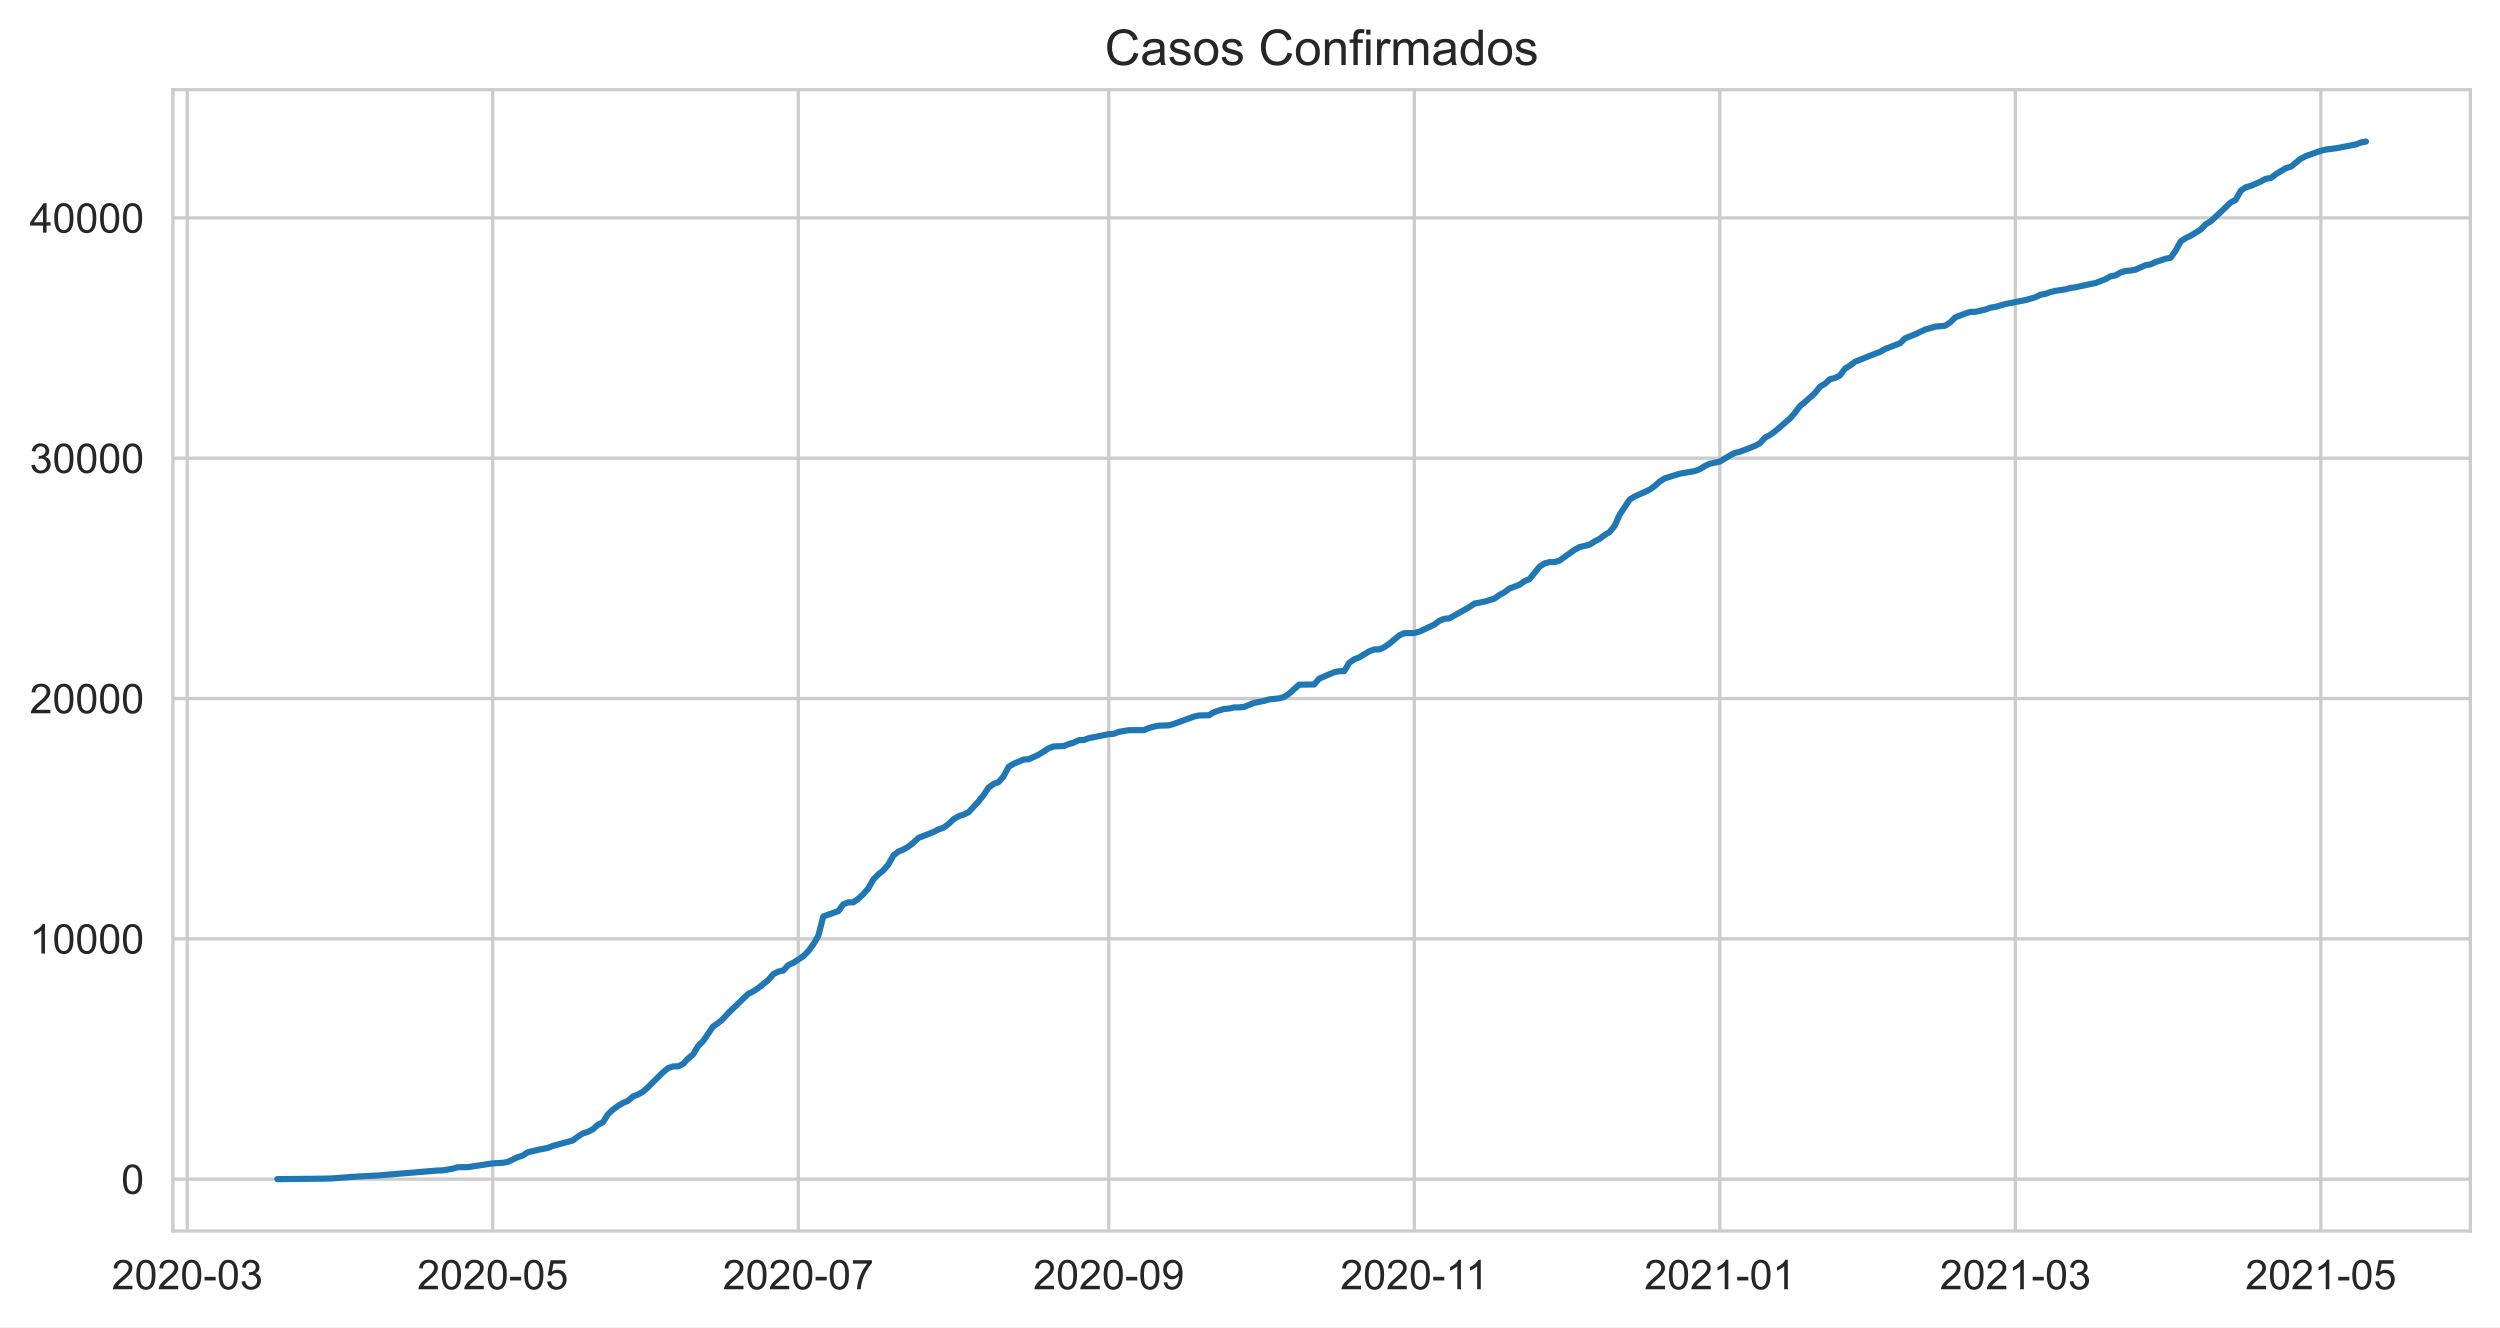
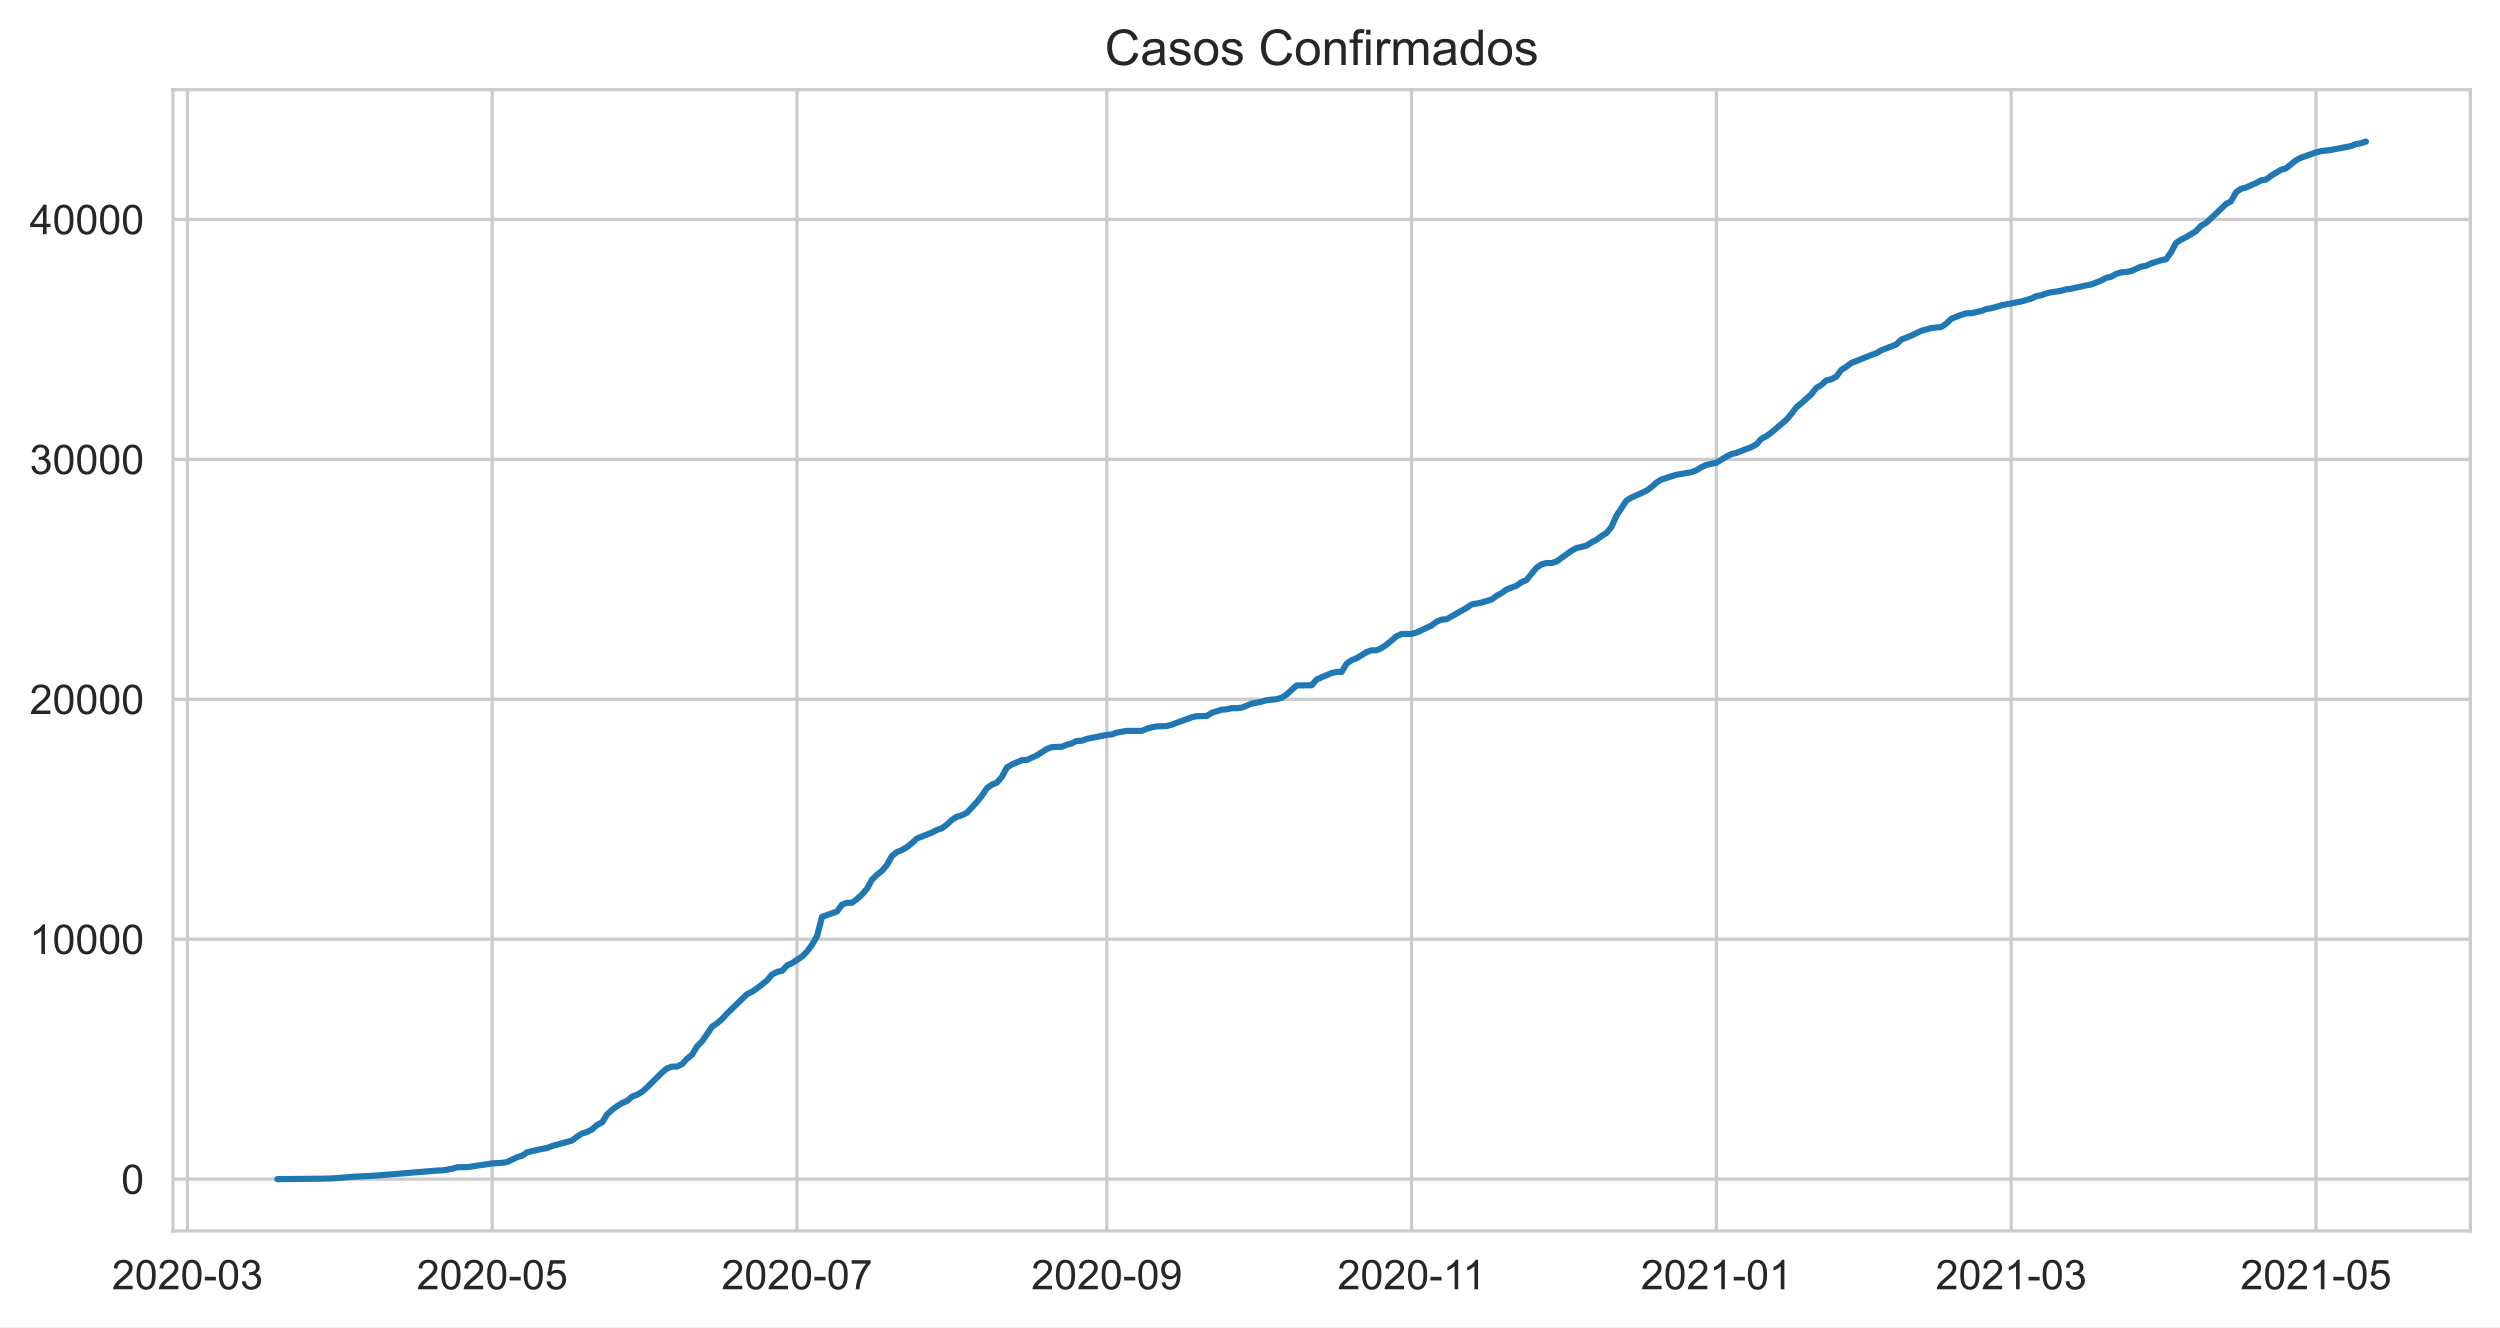
<svg xmlns="http://www.w3.org/2000/svg" xmlns:xlink="http://www.w3.org/1999/xlink" height="322.335pt" version="1.1" viewBox="0 0 607.205 322.335" width="607.205pt">
  <defs>
    <style type="text/css">*{stroke-linecap:butt;stroke-linejoin:round;}</style>
  </defs>
  <g id="figure_1">
    <g id="patch_1">
      <path d="M 0 322.335  L 607.205 322.335  L 607.205 0  L 0 0  z " style="fill:#ffffff;" />
    </g>
    <g id="axes_1">
      <g id="patch_2">
        <path d="M 42.005 298.989  L 600.005 298.989  L 600.005 21.789  L 42.005 21.789  z " style="fill:#ffffff;" />
      </g>
      <g id="matplotlib.axis_1">
        <g id="xtick_1">
          <g id="line2d_1">
-             <path clip-path="url(#pae3f2d8379)" d="M 45.472 298.989  L 45.472 21.789  " style="fill:none;stroke:#cccccc;stroke-linecap:round;stroke-width:0.8;" />
+             <path clip-path="url(#pc27393ad7e)" d="M 45.524 298.989  L 45.524 21.789  " style="fill:none;stroke:#cccccc;stroke-linecap:round;stroke-width:0.8;" />
          </g>
          <g id="text_1">
-             <g style="fill:#262626;" transform="translate(27.124 313.1472)scale(0.1 -0.1)">
+             <g style="fill:#262626;" transform="translate(27.17639 313.1472)scale(0.1 -0.1)">
              <defs>
                <path d="M 3222 541  L 3222 0  L 194 0  Q 188 203 259 391  Q 375 700 629 1000  Q 884 1300 1366 1694  Q 2113 2306 2375 2664  Q 2638 3022 2638 3341  Q 2638 3675 2398 3904  Q 2159 4134 1775 4134  Q 1369 4134 1125 3890  Q 881 3647 878 3216  L 300 3275  Q 359 3922 746 4261  Q 1134 4600 1788 4600  Q 2447 4600 2831 4234  Q 3216 3869 3216 3328  Q 3216 3053 3103 2787  Q 2991 2522 2730 2228  Q 2469 1934 1863 1422  Q 1356 997 1212 845  Q 1069 694 975 541  L 3222 541  z " id="ArialMT-32" transform="scale(0.015625)" />
                <path d="M 266 2259  Q 266 3072 433 3567  Q 600 4063 929 4331  Q 1259 4600 1759 4600  Q 2128 4600 2406 4451  Q 2684 4303 2865 4023  Q 3047 3744 3150 3342  Q 3253 2941 3253 2259  Q 3253 1453 3087 958  Q 2922 463 2592 192  Q 2263 -78 1759 -78  Q 1097 -78 719 397  Q 266 969 266 2259  z M 844 2259  Q 844 1131 1108 757  Q 1372 384 1759 384  Q 2147 384 2411 759  Q 2675 1134 2675 2259  Q 2675 3391 2411 3762  Q 2147 4134 1753 4134  Q 1366 4134 1134 3806  Q 844 3388 844 2259  z " id="ArialMT-30" transform="scale(0.015625)" />
                <path d="M 203 1375  L 203 1941  L 1931 1941  L 1931 1375  L 203 1375  z " id="ArialMT-2d" transform="scale(0.015625)" />
                <path d="M 269 1209  L 831 1284  Q 928 806 1161 595  Q 1394 384 1728 384  Q 2125 384 2398 659  Q 2672 934 2672 1341  Q 2672 1728 2419 1979  Q 2166 2231 1775 2231  Q 1616 2231 1378 2169  L 1441 2663  Q 1497 2656 1531 2656  Q 1891 2656 2178 2843  Q 2466 3031 2466 3422  Q 2466 3731 2256 3934  Q 2047 4138 1716 4138  Q 1388 4138 1169 3931  Q 950 3725 888 3313  L 325 3413  Q 428 3978 793 4289  Q 1159 4600 1703 4600  Q 2078 4600 2393 4439  Q 2709 4278 2876 4000  Q 3044 3722 3044 3409  Q 3044 3113 2884 2869  Q 2725 2625 2413 2481  Q 2819 2388 3044 2092  Q 3269 1797 3269 1353  Q 3269 753 2831 336  Q 2394 -81 1725 -81  Q 1122 -81 723 278  Q 325 638 269 1209  z " id="ArialMT-33" transform="scale(0.015625)" />
              </defs>
              <use xlink:href="#ArialMT-32" />
              <use x="55.615" xlink:href="#ArialMT-30" />
              <use x="111.23" xlink:href="#ArialMT-32" />
              <use x="166.846" xlink:href="#ArialMT-30" />
              <use x="222.461" xlink:href="#ArialMT-2d" />
              <use x="255.762" xlink:href="#ArialMT-30" />
              <use x="311.377" xlink:href="#ArialMT-33" />
            </g>
          </g>
        </g>
        <g id="xtick_2">
          <g id="line2d_2">
-             <path clip-path="url(#pae3f2d8379)" d="M 119.677 298.989  L 119.677 21.789  " style="fill:none;stroke:#cccccc;stroke-linecap:round;stroke-width:0.8;" />
+             <path clip-path="url(#pc27393ad7e)" d="M 119.552 298.989  L 119.552 21.789  " style="fill:none;stroke:#cccccc;stroke-linecap:round;stroke-width:0.8;" />
          </g>
          <g id="text_2">
-             <g style="fill:#262626;" transform="translate(101.3294 313.1472)scale(0.1 -0.1)">
+             <g style="fill:#262626;" transform="translate(101.2042 313.1472)scale(0.1 -0.1)">
              <defs>
                <path d="M 266 1200  L 856 1250  Q 922 819 1161 601  Q 1400 384 1738 384  Q 2144 384 2425 690  Q 2706 997 2706 1503  Q 2706 1984 2436 2262  Q 2166 2541 1728 2541  Q 1456 2541 1237 2417  Q 1019 2294 894 2097  L 366 2166  L 809 4519  L 3088 4519  L 3088 3981  L 1259 3981  L 1013 2750  Q 1425 3038 1878 3038  Q 2478 3038 2890 2622  Q 3303 2206 3303 1553  Q 3303 931 2941 478  Q 2500 -78 1738 -78  Q 1113 -78 717 272  Q 322 622 266 1200  z " id="ArialMT-35" transform="scale(0.015625)" />
              </defs>
              <use xlink:href="#ArialMT-32" />
              <use x="55.615" xlink:href="#ArialMT-30" />
              <use x="111.23" xlink:href="#ArialMT-32" />
              <use x="166.846" xlink:href="#ArialMT-30" />
              <use x="222.461" xlink:href="#ArialMT-2d" />
              <use x="255.762" xlink:href="#ArialMT-30" />
              <use x="311.377" xlink:href="#ArialMT-35" />
            </g>
          </g>
        </g>
        <g id="xtick_3">
          <g id="line2d_3">
-             <path clip-path="url(#pae3f2d8379)" d="M 193.882 298.989  L 193.882 21.789  " style="fill:none;stroke:#cccccc;stroke-linecap:round;stroke-width:0.8;" />
+             <path clip-path="url(#pc27393ad7e)" d="M 193.58 298.989  L 193.58 21.789  " style="fill:none;stroke:#cccccc;stroke-linecap:round;stroke-width:0.8;" />
          </g>
          <g id="text_3">
-             <g style="fill:#262626;" transform="translate(175.5347 313.1472)scale(0.1 -0.1)">
+             <g style="fill:#262626;" transform="translate(175.2321 313.1472)scale(0.1 -0.1)">
              <defs>
                <path d="M 303 3981  L 303 4522  L 3269 4522  L 3269 4084  Q 2831 3619 2401 2847  Q 1972 2075 1738 1259  Q 1569 684 1522 0  L 944 0  Q 953 541 1156 1306  Q 1359 2072 1739 2783  Q 2119 3494 2547 3981  L 303 3981  z " id="ArialMT-37" transform="scale(0.015625)" />
              </defs>
              <use xlink:href="#ArialMT-32" />
              <use x="55.615" xlink:href="#ArialMT-30" />
              <use x="111.23" xlink:href="#ArialMT-32" />
              <use x="166.846" xlink:href="#ArialMT-30" />
              <use x="222.461" xlink:href="#ArialMT-2d" />
              <use x="255.762" xlink:href="#ArialMT-30" />
              <use x="311.377" xlink:href="#ArialMT-37" />
            </g>
          </g>
        </g>
        <g id="xtick_4">
          <g id="line2d_4">
-             <path clip-path="url(#pae3f2d8379)" d="M 269.304 298.989  L 269.304 21.789  " style="fill:none;stroke:#cccccc;stroke-linecap:round;stroke-width:0.8;" />
+             <path clip-path="url(#pc27393ad7e)" d="M 268.821 298.989  L 268.821 21.789  " style="fill:none;stroke:#cccccc;stroke-linecap:round;stroke-width:0.8;" />
          </g>
          <g id="text_4">
-             <g style="fill:#262626;" transform="translate(250.9566 313.1472)scale(0.1 -0.1)">
+             <g style="fill:#262626;" transform="translate(250.4735 313.1472)scale(0.1 -0.1)">
              <defs>
                <path d="M 350 1059  L 891 1109  Q 959 728 1153 556  Q 1347 384 1650 384  Q 1909 384 2104 503  Q 2300 622 2425 820  Q 2550 1019 2634 1356  Q 2719 1694 2719 2044  Q 2719 2081 2716 2156  Q 2547 1888 2255 1720  Q 1963 1553 1622 1553  Q 1053 1553 659 1965  Q 266 2378 266 3053  Q 266 3750 677 4175  Q 1088 4600 1706 4600  Q 2153 4600 2523 4359  Q 2894 4119 3086 3673  Q 3278 3228 3278 2384  Q 3278 1506 3087 986  Q 2897 466 2520 194  Q 2144 -78 1638 -78  Q 1100 -78 759 220  Q 419 519 350 1059  z M 2653 3081  Q 2653 3566 2395 3850  Q 2138 4134 1775 4134  Q 1400 4134 1122 3828  Q 844 3522 844 3034  Q 844 2597 1108 2323  Q 1372 2050 1759 2050  Q 2150 2050 2401 2323  Q 2653 2597 2653 3081  z " id="ArialMT-39" transform="scale(0.015625)" />
              </defs>
              <use xlink:href="#ArialMT-32" />
              <use x="55.615" xlink:href="#ArialMT-30" />
              <use x="111.23" xlink:href="#ArialMT-32" />
              <use x="166.846" xlink:href="#ArialMT-30" />
              <use x="222.461" xlink:href="#ArialMT-2d" />
              <use x="255.762" xlink:href="#ArialMT-30" />
              <use x="311.377" xlink:href="#ArialMT-39" />
            </g>
          </g>
        </g>
        <g id="xtick_5">
          <g id="line2d_5">
-             <path clip-path="url(#pae3f2d8379)" d="M 343.51 298.989  L 343.51 21.789  " style="fill:none;stroke:#cccccc;stroke-linecap:round;stroke-width:0.8;" />
+             <path clip-path="url(#pc27393ad7e)" d="M 342.849 298.989  L 342.849 21.789  " style="fill:none;stroke:#cccccc;stroke-linecap:round;stroke-width:0.8;" />
          </g>
          <g id="text_5">
-             <g style="fill:#262626;" transform="translate(325.5307 313.1472)scale(0.1 -0.1)">
+             <g style="fill:#262626;" transform="translate(324.8701 313.1472)scale(0.1 -0.1)">
              <defs>
                <path d="M 2384 0  L 1822 0  L 1822 3584  Q 1619 3391 1289 3197  Q 959 3003 697 2906  L 697 3450  Q 1169 3672 1522 3987  Q 1875 4303 2022 4600  L 2384 4600  L 2384 0  z " id="ArialMT-31" transform="scale(0.015625)" />
              </defs>
              <use xlink:href="#ArialMT-32" />
              <use x="55.615" xlink:href="#ArialMT-30" />
              <use x="111.23" xlink:href="#ArialMT-32" />
              <use x="166.846" xlink:href="#ArialMT-30" />
              <use x="222.461" xlink:href="#ArialMT-2d" />
              <use x="255.762" xlink:href="#ArialMT-31" />
              <use x="304.002" xlink:href="#ArialMT-31" />
            </g>
          </g>
        </g>
        <g id="xtick_6">
          <g id="line2d_6">
-             <path clip-path="url(#pae3f2d8379)" d="M 417.715 298.989  L 417.715 21.789  " style="fill:none;stroke:#cccccc;stroke-linecap:round;stroke-width:0.8;" />
+             <path clip-path="url(#pc27393ad7e)" d="M 416.877 298.989  L 416.877 21.789  " style="fill:none;stroke:#cccccc;stroke-linecap:round;stroke-width:0.8;" />
          </g>
          <g id="text_6">
-             <g style="fill:#262626;" transform="translate(399.3673 313.1472)scale(0.1 -0.1)">
+             <g style="fill:#262626;" transform="translate(398.5292 313.1472)scale(0.1 -0.1)">
              <use xlink:href="#ArialMT-32" />
              <use x="55.615" xlink:href="#ArialMT-30" />
              <use x="111.23" xlink:href="#ArialMT-32" />
              <use x="166.846" xlink:href="#ArialMT-31" />
              <use x="222.461" xlink:href="#ArialMT-2d" />
              <use x="255.762" xlink:href="#ArialMT-30" />
              <use x="311.377" xlink:href="#ArialMT-31" />
            </g>
          </g>
        </g>
        <g id="xtick_7">
          <g id="line2d_7">
-             <path clip-path="url(#pae3f2d8379)" d="M 489.487 298.989  L 489.487 21.789  " style="fill:none;stroke:#cccccc;stroke-linecap:round;stroke-width:0.8;" />
+             <path clip-path="url(#pc27393ad7e)" d="M 488.478 298.989  L 488.478 21.789  " style="fill:none;stroke:#cccccc;stroke-linecap:round;stroke-width:0.8;" />
          </g>
          <g id="text_7">
-             <g style="fill:#262626;" transform="translate(471.1397 313.1472)scale(0.1 -0.1)">
+             <g style="fill:#262626;" transform="translate(470.1298 313.1472)scale(0.1 -0.1)">
              <use xlink:href="#ArialMT-32" />
              <use x="55.615" xlink:href="#ArialMT-30" />
              <use x="111.23" xlink:href="#ArialMT-32" />
              <use x="166.846" xlink:href="#ArialMT-31" />
              <use x="222.461" xlink:href="#ArialMT-2d" />
              <use x="255.762" xlink:href="#ArialMT-30" />
              <use x="311.377" xlink:href="#ArialMT-33" />
            </g>
          </g>
        </g>
        <g id="xtick_8">
          <g id="line2d_8">
-             <path clip-path="url(#pae3f2d8379)" d="M 563.693 298.989  L 563.693 21.789  " style="fill:none;stroke:#cccccc;stroke-linecap:round;stroke-width:0.8;" />
+             <path clip-path="url(#pc27393ad7e)" d="M 562.505 298.989  L 562.505 21.789  " style="fill:none;stroke:#cccccc;stroke-linecap:round;stroke-width:0.8;" />
          </g>
          <g id="text_8">
-             <g style="fill:#262626;" transform="translate(545.3451 313.1472)scale(0.1 -0.1)">
+             <g style="fill:#262626;" transform="translate(544.1577 313.1472)scale(0.1 -0.1)">
              <use xlink:href="#ArialMT-32" />
              <use x="55.615" xlink:href="#ArialMT-30" />
              <use x="111.23" xlink:href="#ArialMT-32" />
              <use x="166.846" xlink:href="#ArialMT-31" />
              <use x="222.461" xlink:href="#ArialMT-2d" />
              <use x="255.762" xlink:href="#ArialMT-30" />
              <use x="311.377" xlink:href="#ArialMT-35" />
            </g>
          </g>
        </g>
      </g>
      <g id="matplotlib.axis_2">
        <g id="ytick_1">
          <g id="line2d_9">
-             <path clip-path="url(#pae3f2d8379)" d="M 42.005 286.389  L 600.005 286.389  " style="fill:none;stroke:#cccccc;stroke-linecap:round;stroke-width:0.8;" />
+             <path clip-path="url(#pc27393ad7e)" d="M 42.005 286.389  L 600.005 286.389  " style="fill:none;stroke:#cccccc;stroke-linecap:round;stroke-width:0.8;" />
          </g>
          <g id="text_9">
            <g style="fill:#262626;" transform="translate(29.44375 289.9683)scale(0.1 -0.1)">
              <use xlink:href="#ArialMT-30" />
            </g>
          </g>
        </g>
        <g id="ytick_2">
          <g id="line2d_10">
-             <path clip-path="url(#pae3f2d8379)" d="M 42.005 228.024  L 600.005 228.024  " style="fill:none;stroke:#cccccc;stroke-linecap:round;stroke-width:0.8;" />
+             <path clip-path="url(#pc27393ad7e)" d="M 42.005 228.115  L 600.005 228.115  " style="fill:none;stroke:#cccccc;stroke-linecap:round;stroke-width:0.8;" />
          </g>
          <g id="text_10">
-             <g style="fill:#262626;" transform="translate(7.2 231.6025)scale(0.1 -0.1)">
+             <g style="fill:#262626;" transform="translate(7.2 231.6943)scale(0.1 -0.1)">
              <use xlink:href="#ArialMT-31" />
              <use x="55.615" xlink:href="#ArialMT-30" />
              <use x="111.23" xlink:href="#ArialMT-30" />
              <use x="166.846" xlink:href="#ArialMT-30" />
              <use x="222.461" xlink:href="#ArialMT-30" />
            </g>
          </g>
        </g>
        <g id="ytick_3">
          <g id="line2d_11">
-             <path clip-path="url(#pae3f2d8379)" d="M 42.005 169.658  L 600.005 169.658  " style="fill:none;stroke:#cccccc;stroke-linecap:round;stroke-width:0.8;" />
+             <path clip-path="url(#pc27393ad7e)" d="M 42.005 169.841  L 600.005 169.841  " style="fill:none;stroke:#cccccc;stroke-linecap:round;stroke-width:0.8;" />
          </g>
          <g id="text_11">
-             <g style="fill:#262626;" transform="translate(7.2 173.2368)scale(0.1 -0.1)">
+             <g style="fill:#262626;" transform="translate(7.2 173.4203)scale(0.1 -0.1)">
              <use xlink:href="#ArialMT-32" />
              <use x="55.615" xlink:href="#ArialMT-30" />
              <use x="111.23" xlink:href="#ArialMT-30" />
              <use x="166.846" xlink:href="#ArialMT-30" />
              <use x="222.461" xlink:href="#ArialMT-30" />
            </g>
          </g>
        </g>
        <g id="ytick_4">
          <g id="line2d_12">
-             <path clip-path="url(#pae3f2d8379)" d="M 42.005 111.292  L 600.005 111.292  " style="fill:none;stroke:#cccccc;stroke-linecap:round;stroke-width:0.8;" />
+             <path clip-path="url(#pc27393ad7e)" d="M 42.005 111.567  L 600.005 111.567  " style="fill:none;stroke:#cccccc;stroke-linecap:round;stroke-width:0.8;" />
          </g>
          <g id="text_12">
-             <g style="fill:#262626;" transform="translate(7.2 114.871)scale(0.1 -0.1)">
+             <g style="fill:#262626;" transform="translate(7.2 115.1463)scale(0.1 -0.1)">
              <use xlink:href="#ArialMT-33" />
              <use x="55.615" xlink:href="#ArialMT-30" />
              <use x="111.23" xlink:href="#ArialMT-30" />
              <use x="166.846" xlink:href="#ArialMT-30" />
              <use x="222.461" xlink:href="#ArialMT-30" />
            </g>
          </g>
        </g>
        <g id="ytick_5">
          <g id="line2d_13">
-             <path clip-path="url(#pae3f2d8379)" d="M 42.005 52.926  L 600.005 52.926  " style="fill:none;stroke:#cccccc;stroke-linecap:round;stroke-width:0.8;" />
+             <path clip-path="url(#pc27393ad7e)" d="M 42.005 53.293  L 600.005 53.293  " style="fill:none;stroke:#cccccc;stroke-linecap:round;stroke-width:0.8;" />
          </g>
          <g id="text_13">
-             <g style="fill:#262626;" transform="translate(7.2 56.50525)scale(0.1 -0.1)">
+             <g style="fill:#262626;" transform="translate(7.2 56.87236)scale(0.1 -0.1)">
              <defs>
                <path d="M 2069 0  L 2069 1097  L 81 1097  L 81 1613  L 2172 4581  L 2631 4581  L 2631 1613  L 3250 1613  L 3250 1097  L 2631 1097  L 2631 0  L 2069 0  z M 2069 1613  L 2069 3678  L 634 1613  L 2069 1613  z " id="ArialMT-34" transform="scale(0.015625)" />
              </defs>
              <use xlink:href="#ArialMT-34" />
              <use x="55.615" xlink:href="#ArialMT-30" />
              <use x="111.23" xlink:href="#ArialMT-30" />
              <use x="166.846" xlink:href="#ArialMT-30" />
              <use x="222.461" xlink:href="#ArialMT-30" />
            </g>
          </g>
        </g>
      </g>
      <g id="line2d_14">
-         <path clip-path="url(#pae3f2d8379)" d="M 67.368 286.389  L 78.317 286.278  L 80.75 286.214  L 85.616 285.829  L 91.698 285.508  L 106.296 284.294  L 107.512 284.271  L 109.945 283.862  L 111.162 283.5  L 113.595 283.471  L 119.677 282.561  L 122.11 282.426  L 123.326 282.21  L 125.759 281.037  L 126.976 280.664  L 128.192 279.852  L 130.625 279.286  L 133.058 278.802  L 134.275 278.323  L 139.141 276.998  L 140.357 276.041  L 141.574 275.282  L 142.79 274.915  L 144.007 274.267  L 145.223 273.199  L 146.44 272.58  L 147.656 270.631  L 148.873 269.51  L 150.089 268.623  L 151.306 267.887  L 152.522 267.362  L 153.738 266.306  L 154.955 265.856  L 156.171 265.144  L 157.388 264.059  L 161.037 260.434  L 162.254 259.436  L 163.47 259.016  L 164.687 258.998  L 165.903 258.415  L 167.12 257.084  L 168.336 256.109  L 169.553 254.084  L 170.769 252.864  L 173.202 249.304  L 174.419 248.492  L 175.635 247.43  L 176.852 246.094  L 181.718 241.395  L 182.934 240.794  L 184.151 239.983  L 186.583 238.051  L 187.8 236.627  L 189.016 235.979  L 190.233 235.728  L 191.449 234.397  L 192.666 233.854  L 195.099 232.255  L 196.315 231.024  L 197.532 229.384  L 198.748 227.294  L 199.965 222.584  L 203.614 221.288  L 204.831 219.625  L 206.047 219.158  L 207.264 219.158  L 208.48 218.277  L 209.697 217.15  L 210.913 215.743  L 212.13 213.566  L 213.346 212.364  L 214.563 211.378  L 215.779 209.965  L 216.996 207.765  L 218.212 206.819  L 219.428 206.329  L 220.645 205.611  L 221.861 204.648  L 223.078 203.51  L 226.727 202.08  L 227.944 201.45  L 229.16 201.041  L 230.377 200.148  L 231.593 198.969  L 232.81 198.245  L 234.026 197.872  L 235.243 197.282  L 237.676 194.644  L 238.892 193.109  L 240.109 191.288  L 241.325 190.413  L 242.542 189.946  L 243.758 188.545  L 244.975 186.245  L 246.191 185.51  L 248.624 184.477  L 249.841 184.413  L 252.273 183.304  L 254.706 181.745  L 255.923 181.29  L 258.356 181.214  L 259.572 180.724  L 260.789 180.362  L 262.005 179.778  L 263.222 179.743  L 264.438 179.288  L 269.304 178.314  L 270.521 178.226  L 271.737 177.753  L 274.17 177.35  L 277.82 177.345  L 279.036 176.825  L 280.253 176.481  L 281.469 176.253  L 283.902 176.171  L 285.118 175.821  L 289.984 174.047  L 291.201 173.773  L 293.634 173.732  L 294.85 172.961  L 297.283 172.197  L 298.5 172.098  L 299.716 171.823  L 300.933 171.823  L 302.149 171.701  L 304.582 170.72  L 307.015 170.236  L 308.232 169.88  L 310.665 169.623  L 311.881 169.278  L 313.098 168.479  L 315.531 166.29  L 319.18 166.249  L 320.396 164.837  L 324.046 163.267  L 325.262 163.01  L 326.479 163.01  L 327.695 160.991  L 328.912 160.138  L 330.128 159.671  L 332.561 158.189  L 333.778 157.74  L 334.994 157.74  L 336.211 157.185  L 337.427 156.356  L 339.86 154.319  L 341.077 153.788  L 343.51 153.753  L 344.726 153.421  L 348.376 151.71  L 349.592 150.782  L 350.808 150.286  L 352.025 150.181  L 356.891 147.432  L 358.107 146.598  L 360.54 146.125  L 362.973 145.395  L 364.19 144.514  L 365.406 143.849  L 366.623 142.95  L 369.056 142.022  L 370.272 141.17  L 371.489 140.644  L 373.922 137.65  L 375.138 136.839  L 376.355 136.524  L 377.571 136.524  L 378.788 136.144  L 382.437 133.529  L 383.653 132.876  L 386.086 132.286  L 387.303 131.492  L 388.519 130.885  L 389.736 129.946  L 390.952 129.216  L 392.169 127.722  L 393.385 125.008  L 395.818 121.331  L 397.035 120.578  L 399.468 119.498  L 400.684 118.921  L 401.901 118.057  L 403.117 116.959  L 404.334 116.189  L 407.983 115.045  L 411.633 114.415  L 412.849 113.954  L 414.066 113.195  L 415.282 112.635  L 417.715 112.103  L 420.148 110.633  L 421.364 109.996  L 422.581 109.716  L 426.23 108.31  L 427.447 107.668  L 428.663 106.296  L 429.88 105.666  L 431.096 104.773  L 434.746 101.662  L 435.962 100.255  L 437.179 98.621  L 438.395 97.64  L 440.828 95.463  L 442.045 93.911  L 443.261 93.193  L 444.478 92.09  L 445.694 91.81  L 446.911 91.162  L 448.127 89.533  L 449.343 88.78  L 450.56 87.852  L 455.426 85.915  L 456.642 85.471  L 457.859 84.765  L 461.508 83.352  L 462.725 82.168  L 465.158 81.205  L 467.591 80.031  L 470.024 79.343  L 472.457 79.103  L 473.673 78.304  L 474.89 77.09  L 477.323 76.15  L 478.539 75.759  L 479.756 75.747  L 482.188 75.187  L 483.405 74.732  L 484.621 74.545  L 487.054 73.845  L 491.92 72.887  L 494.353 72.199  L 495.57 71.586  L 496.786 71.387  L 498.003 70.932  L 499.219 70.646  L 501.652 70.284  L 502.869 69.934  L 504.085 69.788  L 507.735 68.977  L 508.951 68.755  L 511.384 67.81  L 512.601 67.127  L 513.817 66.887  L 515.033 66.187  L 516.25 65.808  L 517.466 65.714  L 518.683 65.492  L 521.116 64.407  L 522.332 64.214  L 523.549 63.642  L 525.982 62.843  L 527.198 62.621  L 528.415 60.893  L 529.631 58.635  L 530.848 57.841  L 532.064 57.257  L 534.497 55.763  L 535.714 54.479  L 536.93 53.767  L 539.363 51.502  L 541.796 49.173  L 543.013 48.526  L 544.229 46.343  L 545.445 45.473  L 546.662 45.158  L 549.095 44.084  L 550.311 43.424  L 551.528 43.243  L 552.744 42.321  L 555.177 40.85  L 556.394 40.506  L 558.827 38.528  L 560.043 37.909  L 563.693 36.625  L 564.909 36.321  L 567.342 36.024  L 572.208 35.09  L 573.425 34.605  L 574.641 34.389  L 574.641 34.389  " style="fill:none;stroke:#1f77b4;stroke-linecap:round;stroke-width:1.5;" />
+         <path clip-path="url(#pc27393ad7e)" d="M 67.368 286.389  L 78.29 286.279  L 80.718 286.215  L 85.572 285.83  L 91.64 285.509  L 106.203 284.297  L 107.416 284.274  L 109.843 283.866  L 111.057 283.505  L 113.484 283.476  L 119.552 282.567  L 121.979 282.433  L 123.193 282.217  L 125.62 281.046  L 126.833 280.673  L 128.047 279.863  L 130.474 279.297  L 132.901 278.814  L 134.115 278.336  L 138.969 277.013  L 140.183 276.057  L 141.396 275.3  L 142.61 274.933  L 143.823 274.286  L 145.037 273.219  L 146.25 272.602  L 147.464 270.655  L 148.678 269.537  L 149.891 268.651  L 151.105 267.917  L 152.318 267.392  L 153.532 266.337  L 154.745 265.889  L 155.959 265.178  L 157.173 264.094  L 160.813 260.475  L 162.027 259.478  L 163.24 259.059  L 164.454 259.041  L 165.668 258.459  L 166.881 257.13  L 168.095 256.157  L 169.308 254.135  L 170.522 252.917  L 172.949 249.362  L 174.163 248.552  L 175.376 247.491  L 176.59 246.157  L 181.444 241.466  L 182.658 240.866  L 183.871 240.056  L 186.298 238.127  L 187.512 236.705  L 188.725 236.058  L 189.939 235.808  L 191.153 234.479  L 192.366 233.937  L 194.793 232.34  L 196.007 231.111  L 197.22 229.473  L 198.434 227.387  L 199.648 222.684  L 203.288 221.391  L 204.502 219.73  L 205.715 219.264  L 206.929 219.264  L 208.143 218.384  L 209.356 217.259  L 210.57 215.855  L 211.783 213.681  L 212.997 212.48  L 214.21 211.496  L 215.424 210.085  L 216.638 207.888  L 217.851 206.944  L 219.065 206.455  L 220.278 205.738  L 221.492 204.777  L 222.705 203.64  L 226.346 202.213  L 227.56 201.583  L 228.773 201.175  L 229.987 200.284  L 231.2 199.107  L 232.414 198.384  L 233.628 198.011  L 234.841 197.422  L 237.268 194.789  L 238.482 193.256  L 239.695 191.438  L 240.909 190.564  L 242.123 190.097  L 243.336 188.699  L 244.55 186.403  L 245.763 185.669  L 248.19 184.637  L 249.404 184.573  L 251.831 183.466  L 254.258 181.91  L 255.472 181.455  L 257.899 181.38  L 259.113 180.89  L 260.326 180.529  L 261.54 179.946  L 262.753 179.911  L 263.967 179.457  L 268.821 178.483  L 270.035 178.396  L 271.248 177.924  L 273.675 177.522  L 277.316 177.516  L 278.53 176.997  L 279.743 176.654  L 280.957 176.426  L 283.384 176.345  L 284.598 175.995  L 289.452 174.224  L 290.665 173.95  L 293.093 173.909  L 294.306 173.14  L 296.733 172.376  L 297.947 172.277  L 299.16 172.003  L 300.374 172.003  L 301.588 171.881  L 304.015 170.902  L 306.442 170.418  L 307.655 170.063  L 310.083 169.806  L 311.296 169.463  L 312.51 168.664  L 314.937 166.479  L 318.578 166.438  L 319.791 165.028  L 323.432 163.46  L 324.645 163.204  L 325.859 163.204  L 327.073 161.188  L 328.286 160.337  L 329.5 159.871  L 331.927 158.391  L 333.14 157.942  L 334.354 157.942  L 335.568 157.388  L 336.781 156.561  L 339.208 154.527  L 340.422 153.997  L 342.849 153.962  L 344.063 153.63  L 347.703 151.922  L 348.917 150.996  L 350.13 150.5  L 351.344 150.395  L 356.198 147.651  L 357.412 146.817  L 359.839 146.345  L 362.266 145.617  L 363.48 144.737  L 364.693 144.073  L 365.907 143.175  L 368.334 142.249  L 369.548 141.398  L 370.761 140.873  L 373.188 137.884  L 374.402 137.074  L 375.615 136.759  L 376.829 136.759  L 378.043 136.38  L 381.683 133.77  L 382.897 133.117  L 385.324 132.529  L 386.538 131.736  L 387.751 131.13  L 388.965 130.192  L 390.178 129.463  L 391.392 127.972  L 392.605 125.262  L 395.033 121.591  L 396.246 120.839  L 398.673 119.761  L 399.887 119.184  L 401.1 118.321  L 402.314 117.226  L 403.528 116.457  L 407.168 115.314  L 410.809 114.685  L 412.023 114.225  L 413.236 113.467  L 414.45 112.908  L 416.877 112.377  L 419.304 110.909  L 420.518 110.274  L 421.731 109.994  L 425.372 108.59  L 426.585 107.949  L 427.799 106.579  L 429.013 105.95  L 430.226 105.058  L 433.867 101.952  L 435.08 100.548  L 436.294 98.916  L 437.508 97.937  L 439.935 95.764  L 441.148 94.213  L 442.362 93.497  L 443.575 92.395  L 444.789 92.116  L 446.003 91.469  L 447.216 89.843  L 448.43 89.091  L 449.643 88.165  L 454.498 86.23  L 455.711 85.787  L 456.925 85.082  L 460.565 83.672  L 461.779 82.489  L 464.206 81.527  L 466.633 80.356  L 469.06 79.668  L 471.488 79.429  L 472.701 78.631  L 473.915 77.419  L 476.342 76.481  L 477.555 76.09  L 478.769 76.079  L 481.196 75.519  L 482.41 75.065  L 483.623 74.878  L 486.05 74.179  L 490.905 73.223  L 493.332 72.536  L 494.545 71.924  L 495.759 71.726  L 496.973 71.271  L 498.186 70.985  L 500.613 70.624  L 501.827 70.274  L 503.04 70.129  L 506.681 69.319  L 507.895 69.097  L 510.322 68.153  L 511.535 67.472  L 512.749 67.233  L 513.962 66.533  L 515.176 66.155  L 516.39 66.061  L 517.603 65.84  L 520.03 64.756  L 521.244 64.564  L 522.457 63.993  L 524.885 63.194  L 526.098 62.973  L 527.312 61.248  L 528.525 58.993  L 529.739 58.2  L 530.952 57.617  L 533.38 56.126  L 534.593 54.844  L 535.807 54.133  L 538.234 51.872  L 540.661 49.546  L 541.875 48.9  L 543.088 46.72  L 544.302 45.852  L 545.515 45.537  L 547.942 44.465  L 549.156 43.806  L 550.37 43.626  L 551.583 42.705  L 554.01 41.237  L 555.224 40.893  L 557.651 38.917  L 558.865 38.3  L 562.505 37.018  L 563.719 36.715  L 566.146 36.417  L 571 35.485  L 572.214 35.001  L 573.427 34.786  L 574.641 34.389  L 574.641 34.389  " style="fill:none;stroke:#1f77b4;stroke-linecap:round;stroke-width:1.5;" />
      </g>
      <g id="patch_3">
        <path d="M 42.005 298.989  L 42.005 21.789  " style="fill:none;stroke:#cccccc;stroke-linecap:square;stroke-linejoin:miter;stroke-width:0.8;" />
      </g>
      <g id="patch_4">
        <path d="M 600.005 298.989  L 600.005 21.789  " style="fill:none;stroke:#cccccc;stroke-linecap:square;stroke-linejoin:miter;stroke-width:0.8;" />
      </g>
      <g id="patch_5">
        <path d="M 42.005 298.989  L 600.005 298.989  " style="fill:none;stroke:#cccccc;stroke-linecap:square;stroke-linejoin:miter;stroke-width:0.8;" />
      </g>
      <g id="patch_6">
        <path d="M 42.005 21.789  L 600.005 21.789  " style="fill:none;stroke:#cccccc;stroke-linecap:square;stroke-linejoin:miter;stroke-width:0.8;" />
      </g>
      <g id="text_14">
        <g style="fill:#262626;" transform="translate(268.32 15.78937)scale(0.12 -0.12)">
          <defs>
            <path d="M 3763 1606  L 4369 1453  Q 4178 706 3683 314  Q 3188 -78 2472 -78  Q 1731 -78 1267 223  Q 803 525 561 1097  Q 319 1669 319 2325  Q 319 3041 592 3573  Q 866 4106 1370 4382  Q 1875 4659 2481 4659  Q 3169 4659 3637 4309  Q 4106 3959 4291 3325  L 3694 3184  Q 3534 3684 3231 3912  Q 2928 4141 2469 4141  Q 1941 4141 1586 3887  Q 1231 3634 1087 3207  Q 944 2781 944 2328  Q 944 1744 1114 1308  Q 1284 872 1643 656  Q 2003 441 2422 441  Q 2931 441 3284 734  Q 3638 1028 3763 1606  z " id="ArialMT-43" transform="scale(0.015625)" />
            <path d="M 2588 409  Q 2275 144 1986 34  Q 1697 -75 1366 -75  Q 819 -75 525 192  Q 231 459 231 875  Q 231 1119 342 1320  Q 453 1522 633 1644  Q 813 1766 1038 1828  Q 1203 1872 1538 1913  Q 2219 1994 2541 2106  Q 2544 2222 2544 2253  Q 2544 2597 2384 2738  Q 2169 2928 1744 2928  Q 1347 2928 1158 2789  Q 969 2650 878 2297  L 328 2372  Q 403 2725 575 2942  Q 747 3159 1072 3276  Q 1397 3394 1825 3394  Q 2250 3394 2515 3294  Q 2781 3194 2906 3042  Q 3031 2891 3081 2659  Q 3109 2516 3109 2141  L 3109 1391  Q 3109 606 3145 398  Q 3181 191 3288 0  L 2700 0  Q 2613 175 2588 409  z M 2541 1666  Q 2234 1541 1622 1453  Q 1275 1403 1131 1340  Q 988 1278 909 1158  Q 831 1038 831 891  Q 831 666 1001 516  Q 1172 366 1500 366  Q 1825 366 2078 508  Q 2331 650 2450 897  Q 2541 1088 2541 1459  L 2541 1666  z " id="ArialMT-61" transform="scale(0.015625)" />
            <path d="M 197 991  L 753 1078  Q 800 744 1014 566  Q 1228 388 1613 388  Q 2000 388 2187 545  Q 2375 703 2375 916  Q 2375 1106 2209 1216  Q 2094 1291 1634 1406  Q 1016 1563 777 1677  Q 538 1791 414 1992  Q 291 2194 291 2438  Q 291 2659 392 2848  Q 494 3038 669 3163  Q 800 3259 1026 3326  Q 1253 3394 1513 3394  Q 1903 3394 2198 3281  Q 2494 3169 2634 2976  Q 2775 2784 2828 2463  L 2278 2388  Q 2241 2644 2061 2787  Q 1881 2931 1553 2931  Q 1166 2931 1000 2803  Q 834 2675 834 2503  Q 834 2394 903 2306  Q 972 2216 1119 2156  Q 1203 2125 1616 2013  Q 2213 1853 2448 1751  Q 2684 1650 2818 1456  Q 2953 1263 2953 975  Q 2953 694 2789 445  Q 2625 197 2315 61  Q 2006 -75 1616 -75  Q 969 -75 630 194  Q 291 463 197 991  z " id="ArialMT-73" transform="scale(0.015625)" />
            <path d="M 213 1659  Q 213 2581 725 3025  Q 1153 3394 1769 3394  Q 2453 3394 2887 2945  Q 3322 2497 3322 1706  Q 3322 1066 3130 698  Q 2938 331 2570 128  Q 2203 -75 1769 -75  Q 1072 -75 642 372  Q 213 819 213 1659  z M 791 1659  Q 791 1022 1069 705  Q 1347 388 1769 388  Q 2188 388 2466 706  Q 2744 1025 2744 1678  Q 2744 2294 2464 2611  Q 2184 2928 1769 2928  Q 1347 2928 1069 2612  Q 791 2297 791 1659  z " id="ArialMT-6f" transform="scale(0.015625)" />
            <path id="ArialMT-20" transform="scale(0.015625)" />
            <path d="M 422 0  L 422 3319  L 928 3319  L 928 2847  Q 1294 3394 1984 3394  Q 2284 3394 2536 3286  Q 2788 3178 2913 3003  Q 3038 2828 3088 2588  Q 3119 2431 3119 2041  L 3119 0  L 2556 0  L 2556 2019  Q 2556 2363 2490 2533  Q 2425 2703 2258 2804  Q 2091 2906 1866 2906  Q 1506 2906 1245 2678  Q 984 2450 984 1813  L 984 0  L 422 0  z " id="ArialMT-6e" transform="scale(0.015625)" />
            <path d="M 556 0  L 556 2881  L 59 2881  L 59 3319  L 556 3319  L 556 3672  Q 556 4006 616 4169  Q 697 4388 901 4523  Q 1106 4659 1475 4659  Q 1713 4659 2000 4603  L 1916 4113  Q 1741 4144 1584 4144  Q 1328 4144 1222 4034  Q 1116 3925 1116 3625  L 1116 3319  L 1763 3319  L 1763 2881  L 1116 2881  L 1116 0  L 556 0  z " id="ArialMT-66" transform="scale(0.015625)" />
            <path d="M 425 3934  L 425 4581  L 988 4581  L 988 3934  L 425 3934  z M 425 0  L 425 3319  L 988 3319  L 988 0  L 425 0  z " id="ArialMT-69" transform="scale(0.015625)" />
            <path d="M 416 0  L 416 3319  L 922 3319  L 922 2816  Q 1116 3169 1280 3281  Q 1444 3394 1641 3394  Q 1925 3394 2219 3213  L 2025 2691  Q 1819 2813 1613 2813  Q 1428 2813 1281 2702  Q 1134 2591 1072 2394  Q 978 2094 978 1738  L 978 0  L 416 0  z " id="ArialMT-72" transform="scale(0.015625)" />
            <path d="M 422 0  L 422 3319  L 925 3319  L 925 2853  Q 1081 3097 1340 3245  Q 1600 3394 1931 3394  Q 2300 3394 2536 3241  Q 2772 3088 2869 2813  Q 3263 3394 3894 3394  Q 4388 3394 4653 3120  Q 4919 2847 4919 2278  L 4919 0  L 4359 0  L 4359 2091  Q 4359 2428 4304 2576  Q 4250 2725 4106 2815  Q 3963 2906 3769 2906  Q 3419 2906 3187 2673  Q 2956 2441 2956 1928  L 2956 0  L 2394 0  L 2394 2156  Q 2394 2531 2256 2718  Q 2119 2906 1806 2906  Q 1569 2906 1367 2781  Q 1166 2656 1075 2415  Q 984 2175 984 1722  L 984 0  L 422 0  z " id="ArialMT-6d" transform="scale(0.015625)" />
            <path d="M 2575 0  L 2575 419  Q 2259 -75 1647 -75  Q 1250 -75 917 144  Q 584 363 401 755  Q 219 1147 219 1656  Q 219 2153 384 2558  Q 550 2963 881 3178  Q 1213 3394 1622 3394  Q 1922 3394 2156 3267  Q 2391 3141 2538 2938  L 2538 4581  L 3097 4581  L 3097 0  L 2575 0  z M 797 1656  Q 797 1019 1065 703  Q 1334 388 1700 388  Q 2069 388 2326 689  Q 2584 991 2584 1609  Q 2584 2291 2321 2609  Q 2059 2928 1675 2928  Q 1300 2928 1048 2622  Q 797 2316 797 1656  z " id="ArialMT-64" transform="scale(0.015625)" />
          </defs>
          <use xlink:href="#ArialMT-43" />
          <use x="72.217" xlink:href="#ArialMT-61" />
          <use x="127.832" xlink:href="#ArialMT-73" />
          <use x="177.832" xlink:href="#ArialMT-6f" />
          <use x="233.447" xlink:href="#ArialMT-73" />
          <use x="283.447" xlink:href="#ArialMT-20" />
          <use x="311.23" xlink:href="#ArialMT-43" />
          <use x="383.447" xlink:href="#ArialMT-6f" />
          <use x="439.062" xlink:href="#ArialMT-6e" />
          <use x="494.678" xlink:href="#ArialMT-66" />
          <use x="522.461" xlink:href="#ArialMT-69" />
          <use x="544.678" xlink:href="#ArialMT-72" />
          <use x="577.979" xlink:href="#ArialMT-6d" />
          <use x="661.279" xlink:href="#ArialMT-61" />
          <use x="716.895" xlink:href="#ArialMT-64" />
          <use x="772.51" xlink:href="#ArialMT-6f" />
          <use x="828.125" xlink:href="#ArialMT-73" />
        </g>
      </g>
    </g>
  </g>
  <defs>
-     <clipPath id="pae3f2d8379">
+     <clipPath id="pc27393ad7e">
      <rect height="277.2" width="558" x="42.005" y="21.789" />
    </clipPath>
  </defs>
</svg>
